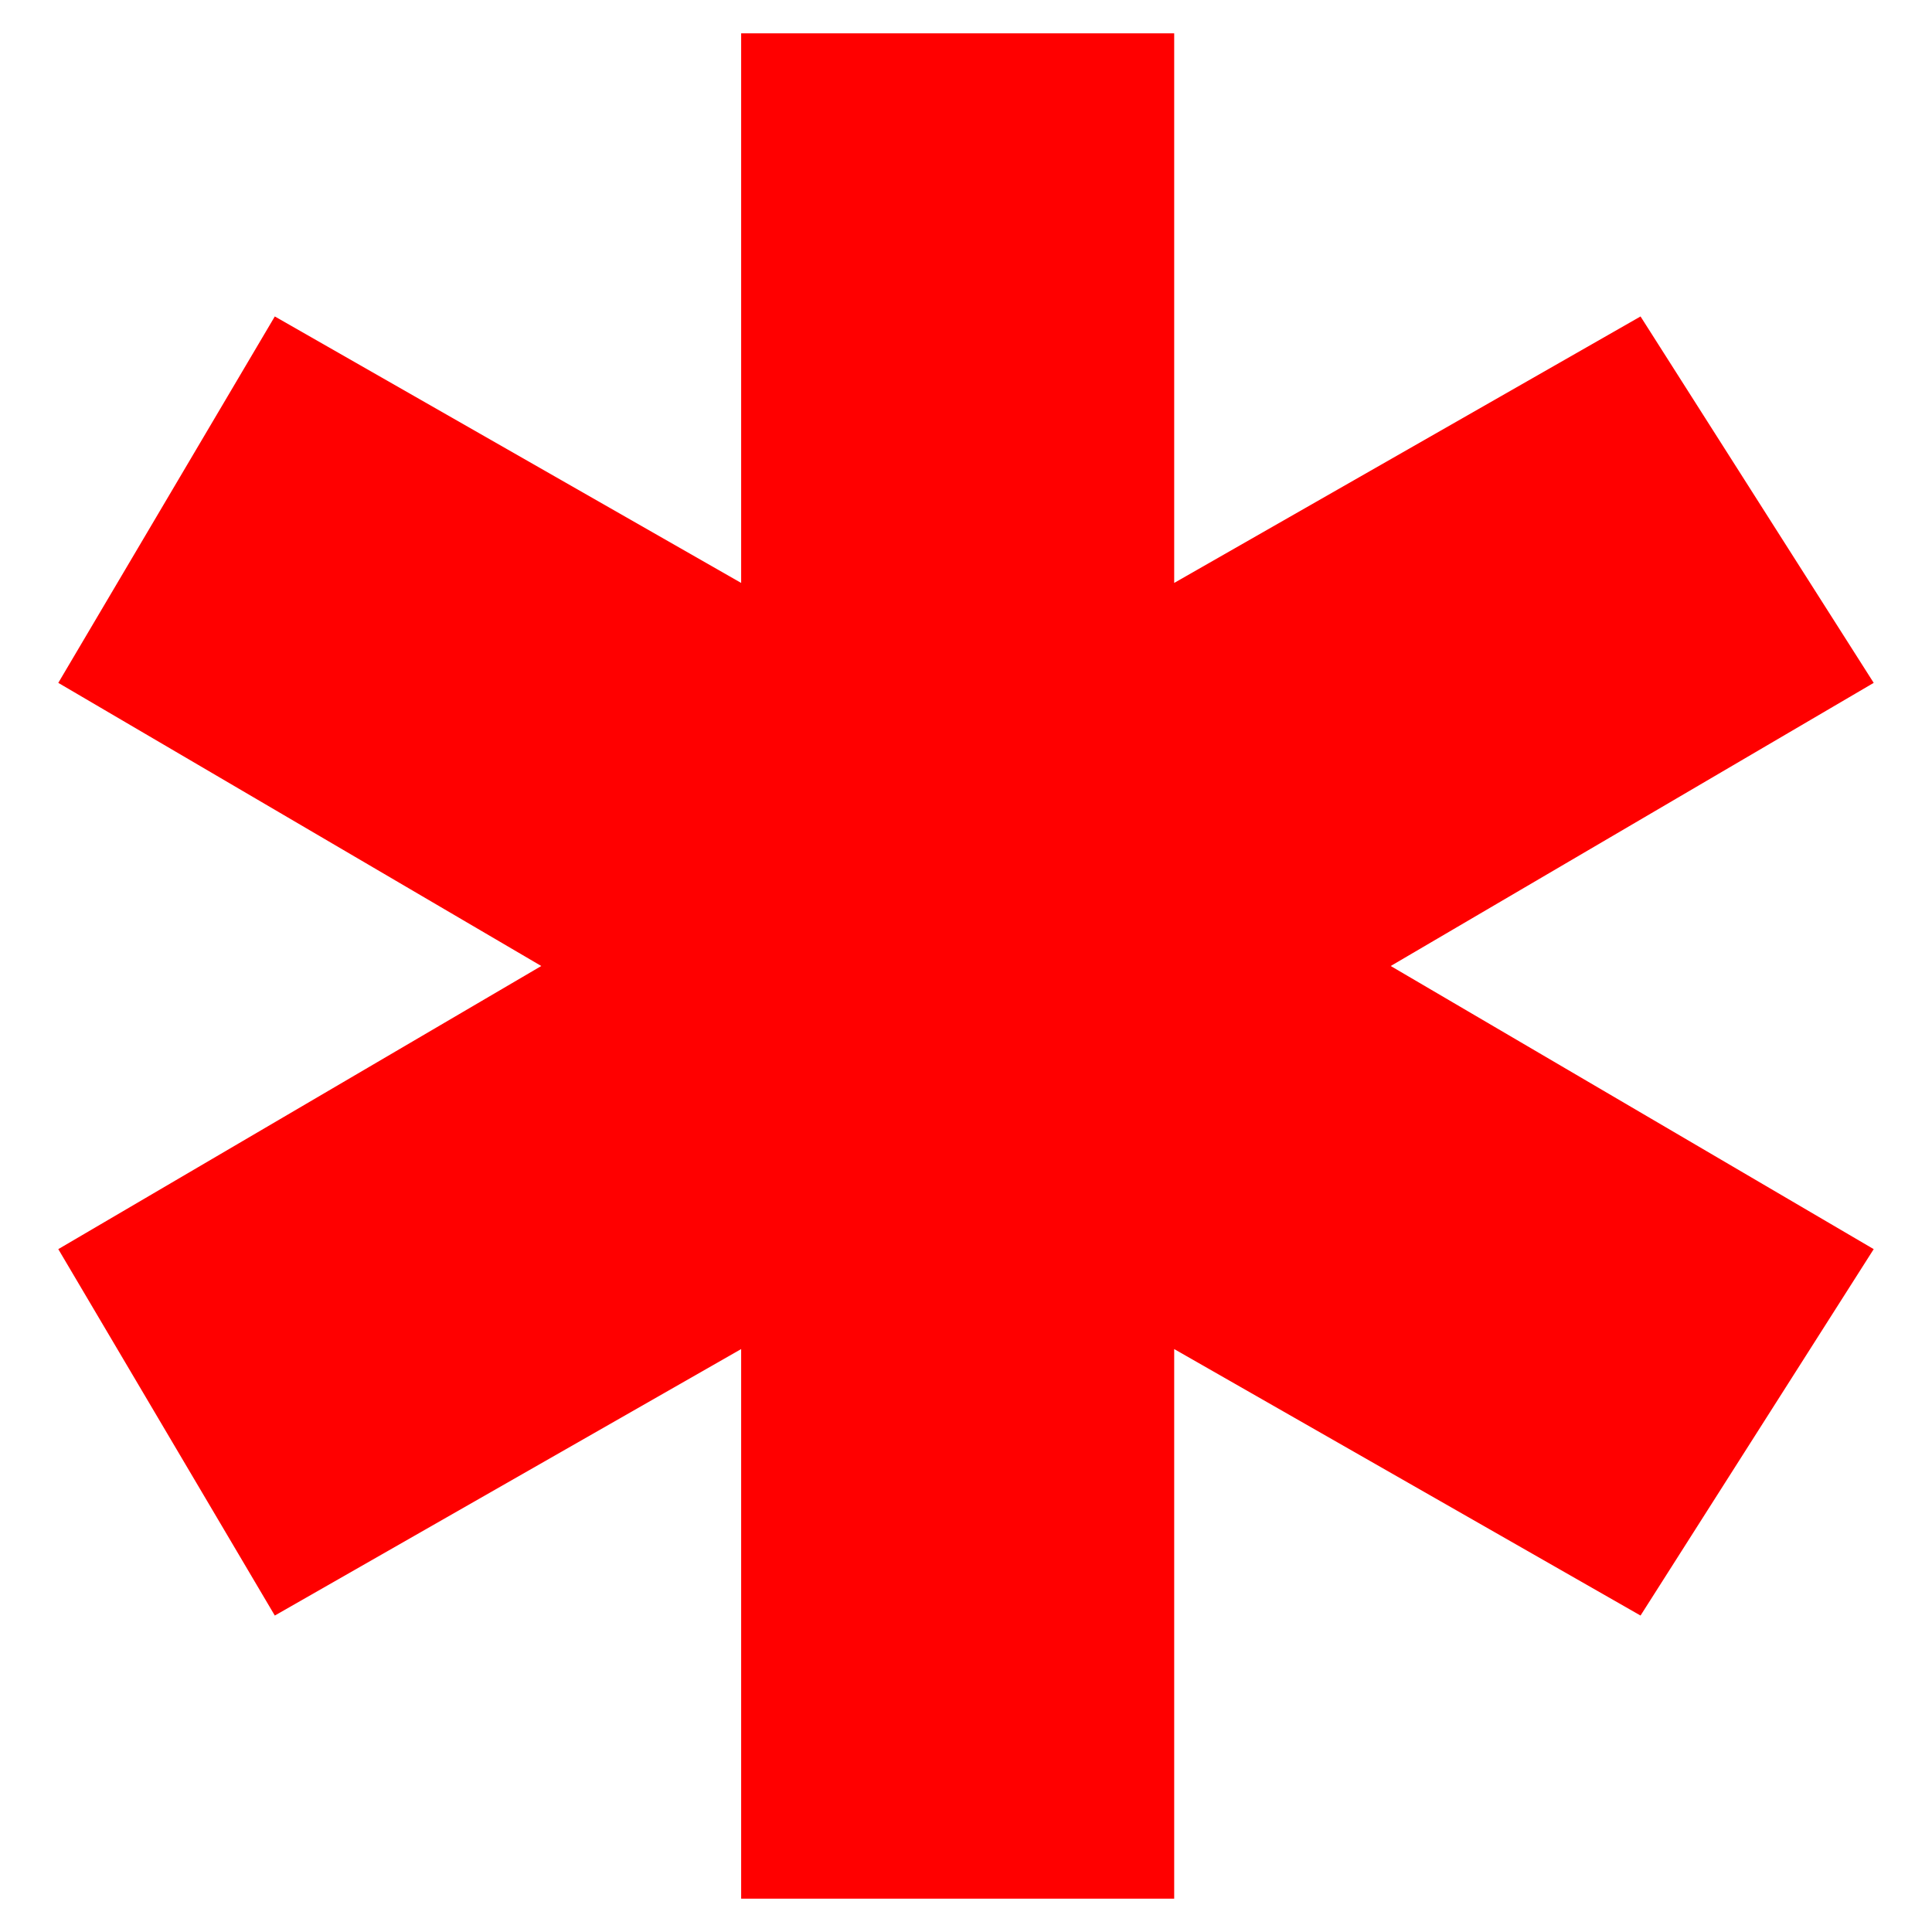
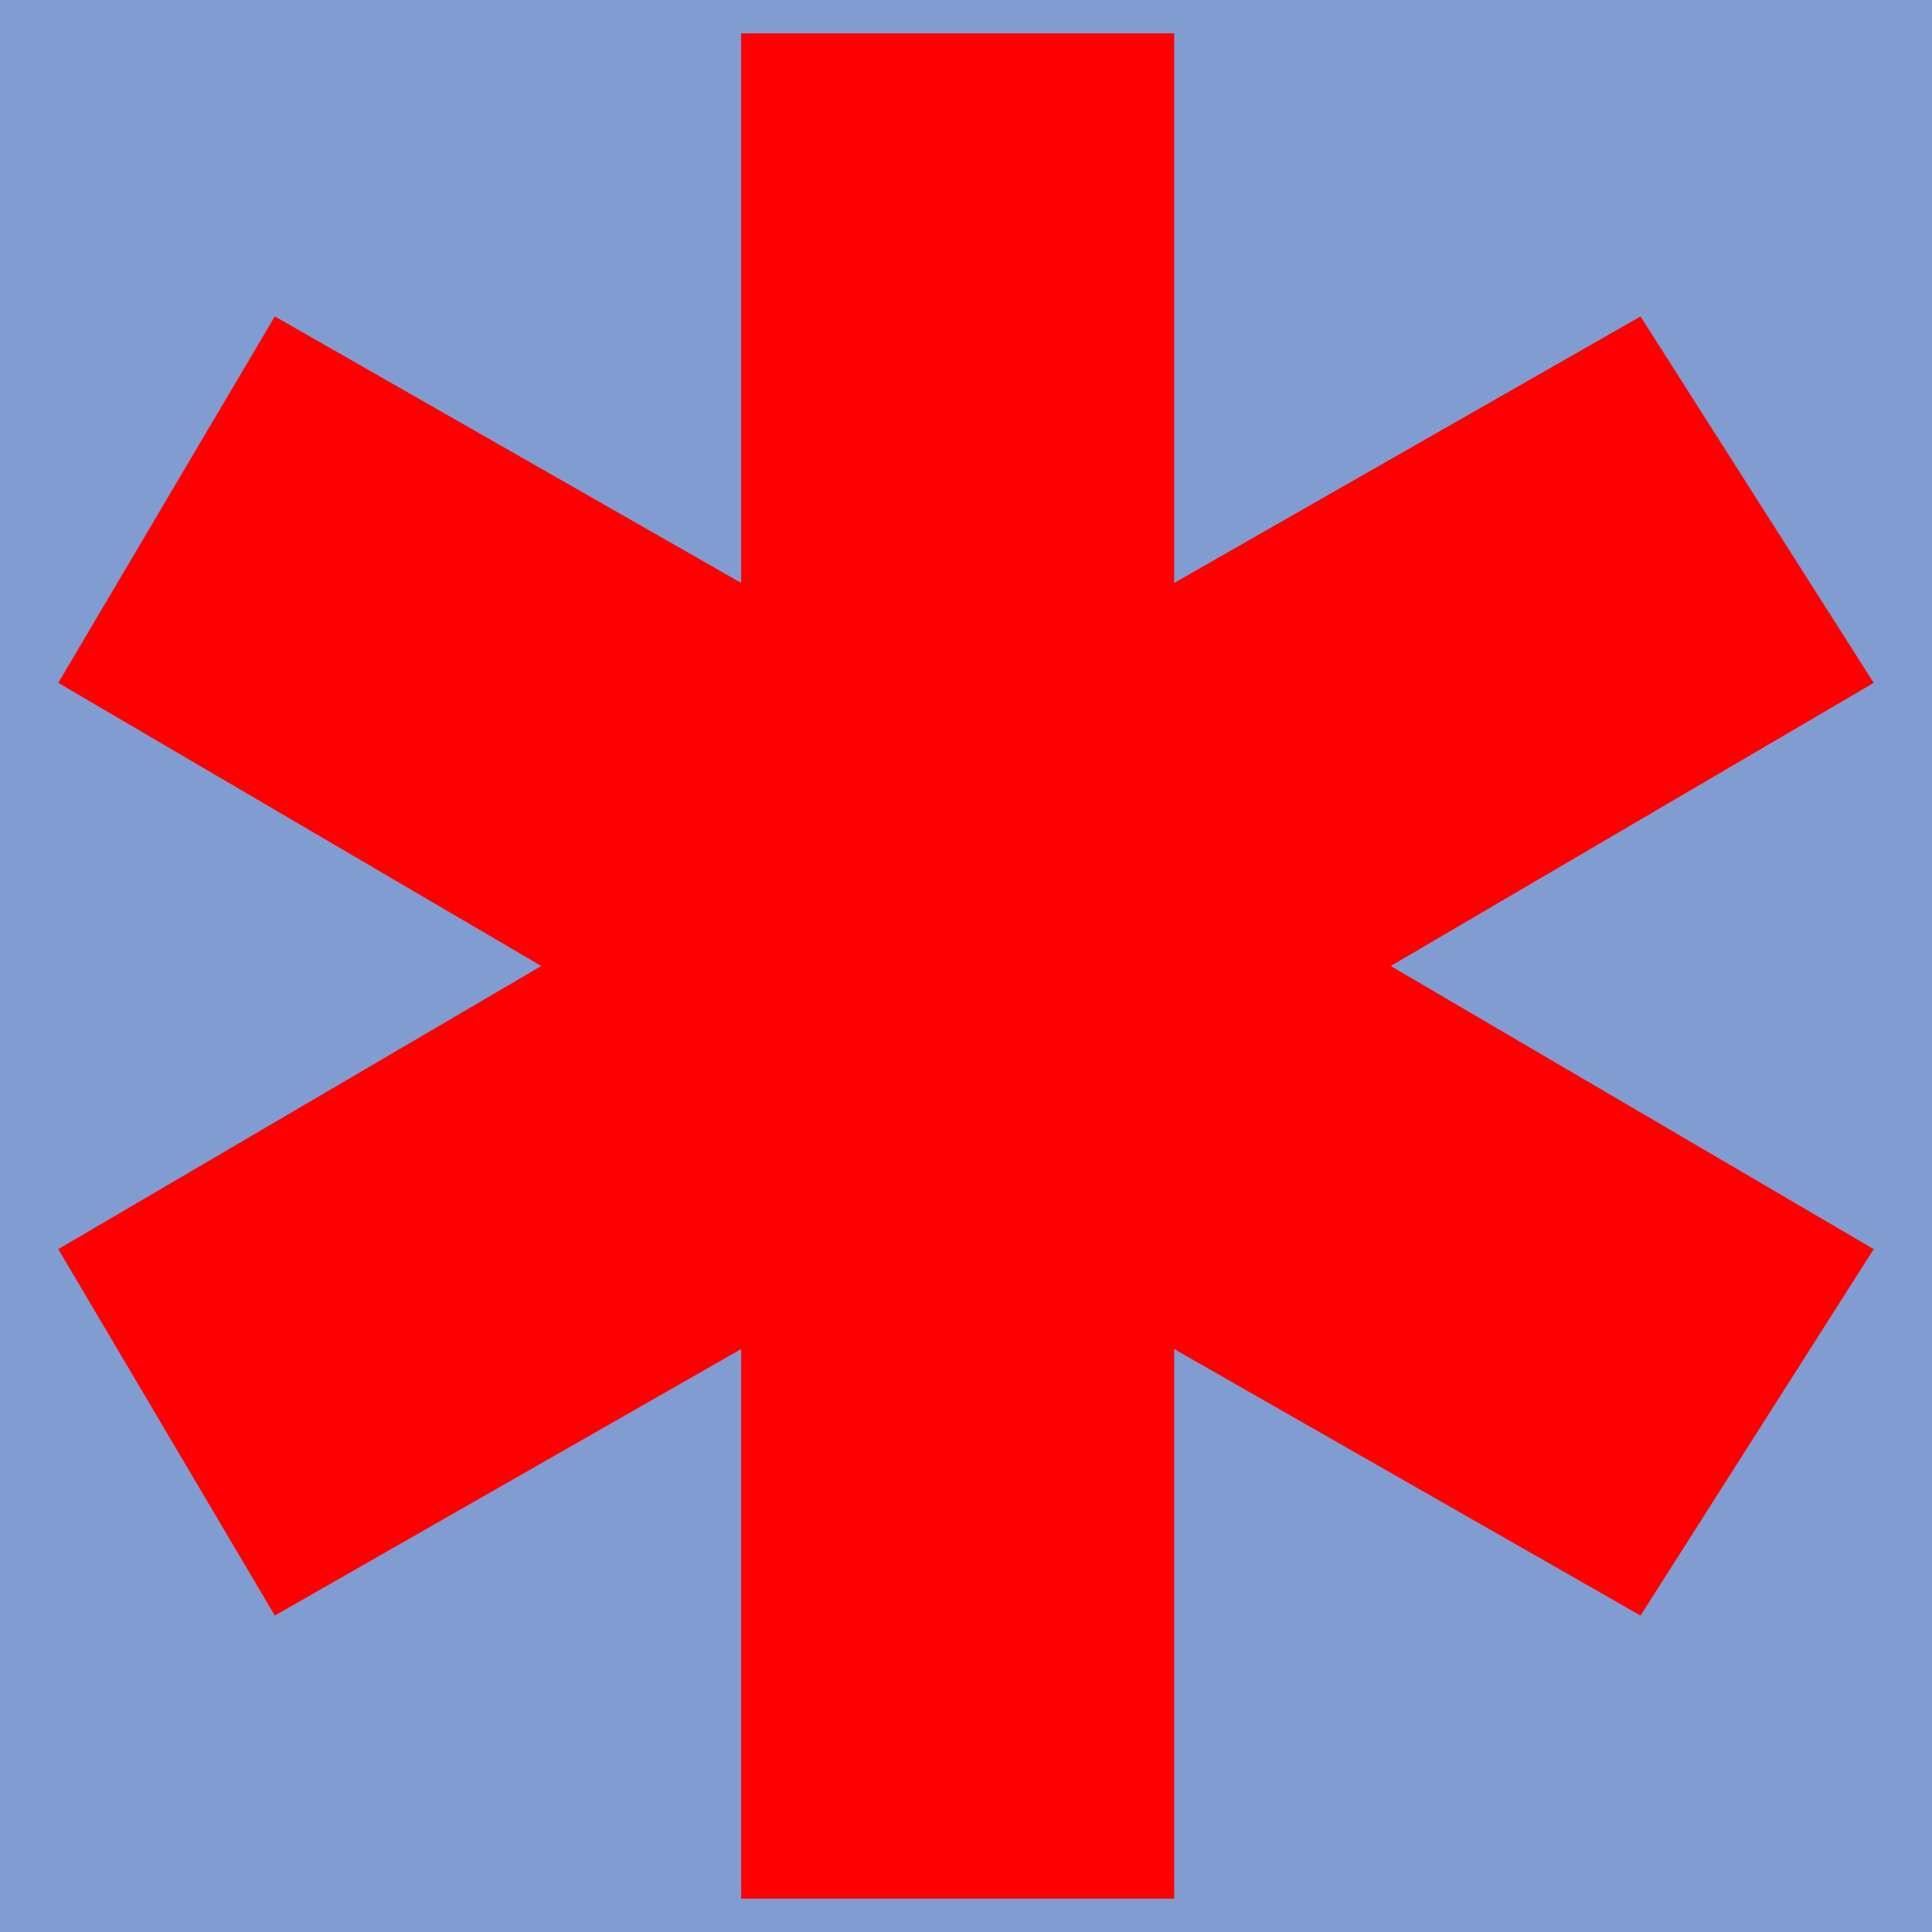
<svg xmlns="http://www.w3.org/2000/svg" version="1.1" x="0px" y="0px" viewBox="0 0 11.1 11.6" style="enable-background:new 0 0 75.9 15.4;" xml:space="preserve" width="60px" height="60px">
+   <rect width="100%" height="100%" fill="#809CD0" stroke="#809CD0" />
  <polygon class="st1" points="11,4.1 9.6,1.9 6.8,3.5 6.8,0.2 4.2,0.2 4.2,3.5 1.4,1.9 0.1,4.1 3,5.8 0.1,7.5 1.4,9.7 4.2,8.1   4.2,11.4 6.8,11.4 6.8,8.1 9.6,9.7 11,7.5 8.1,5.8 " fill="#ff0000" />
</svg>
